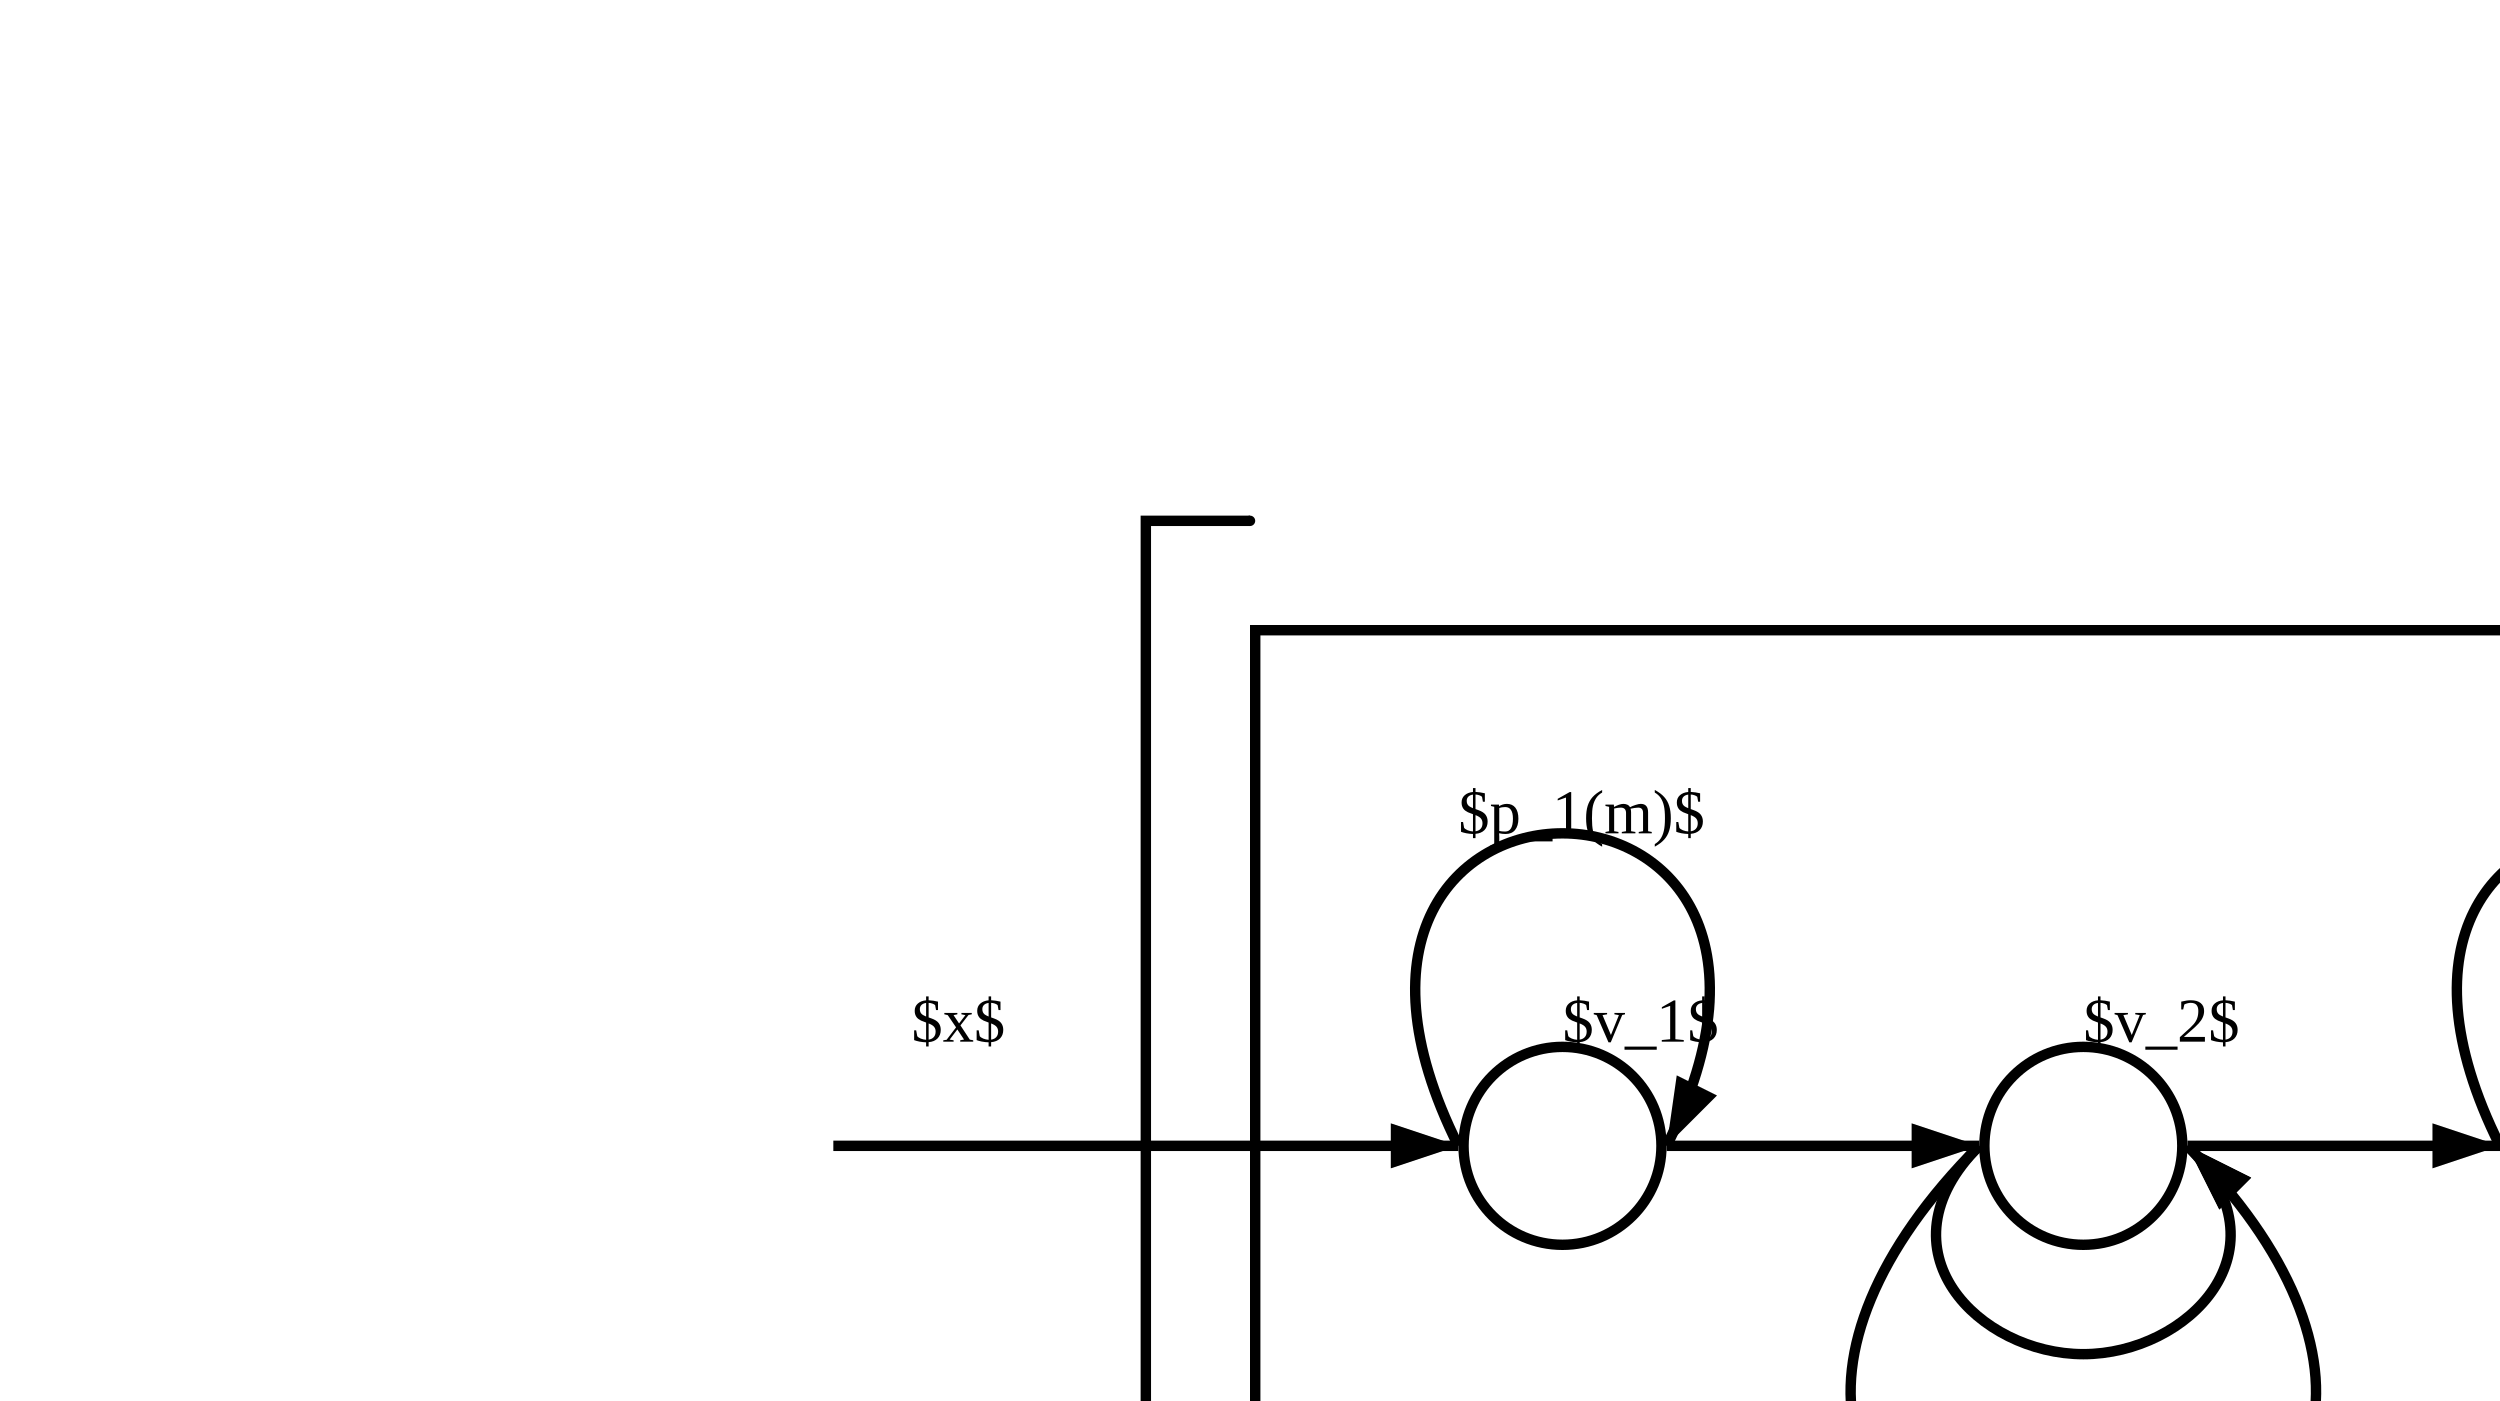
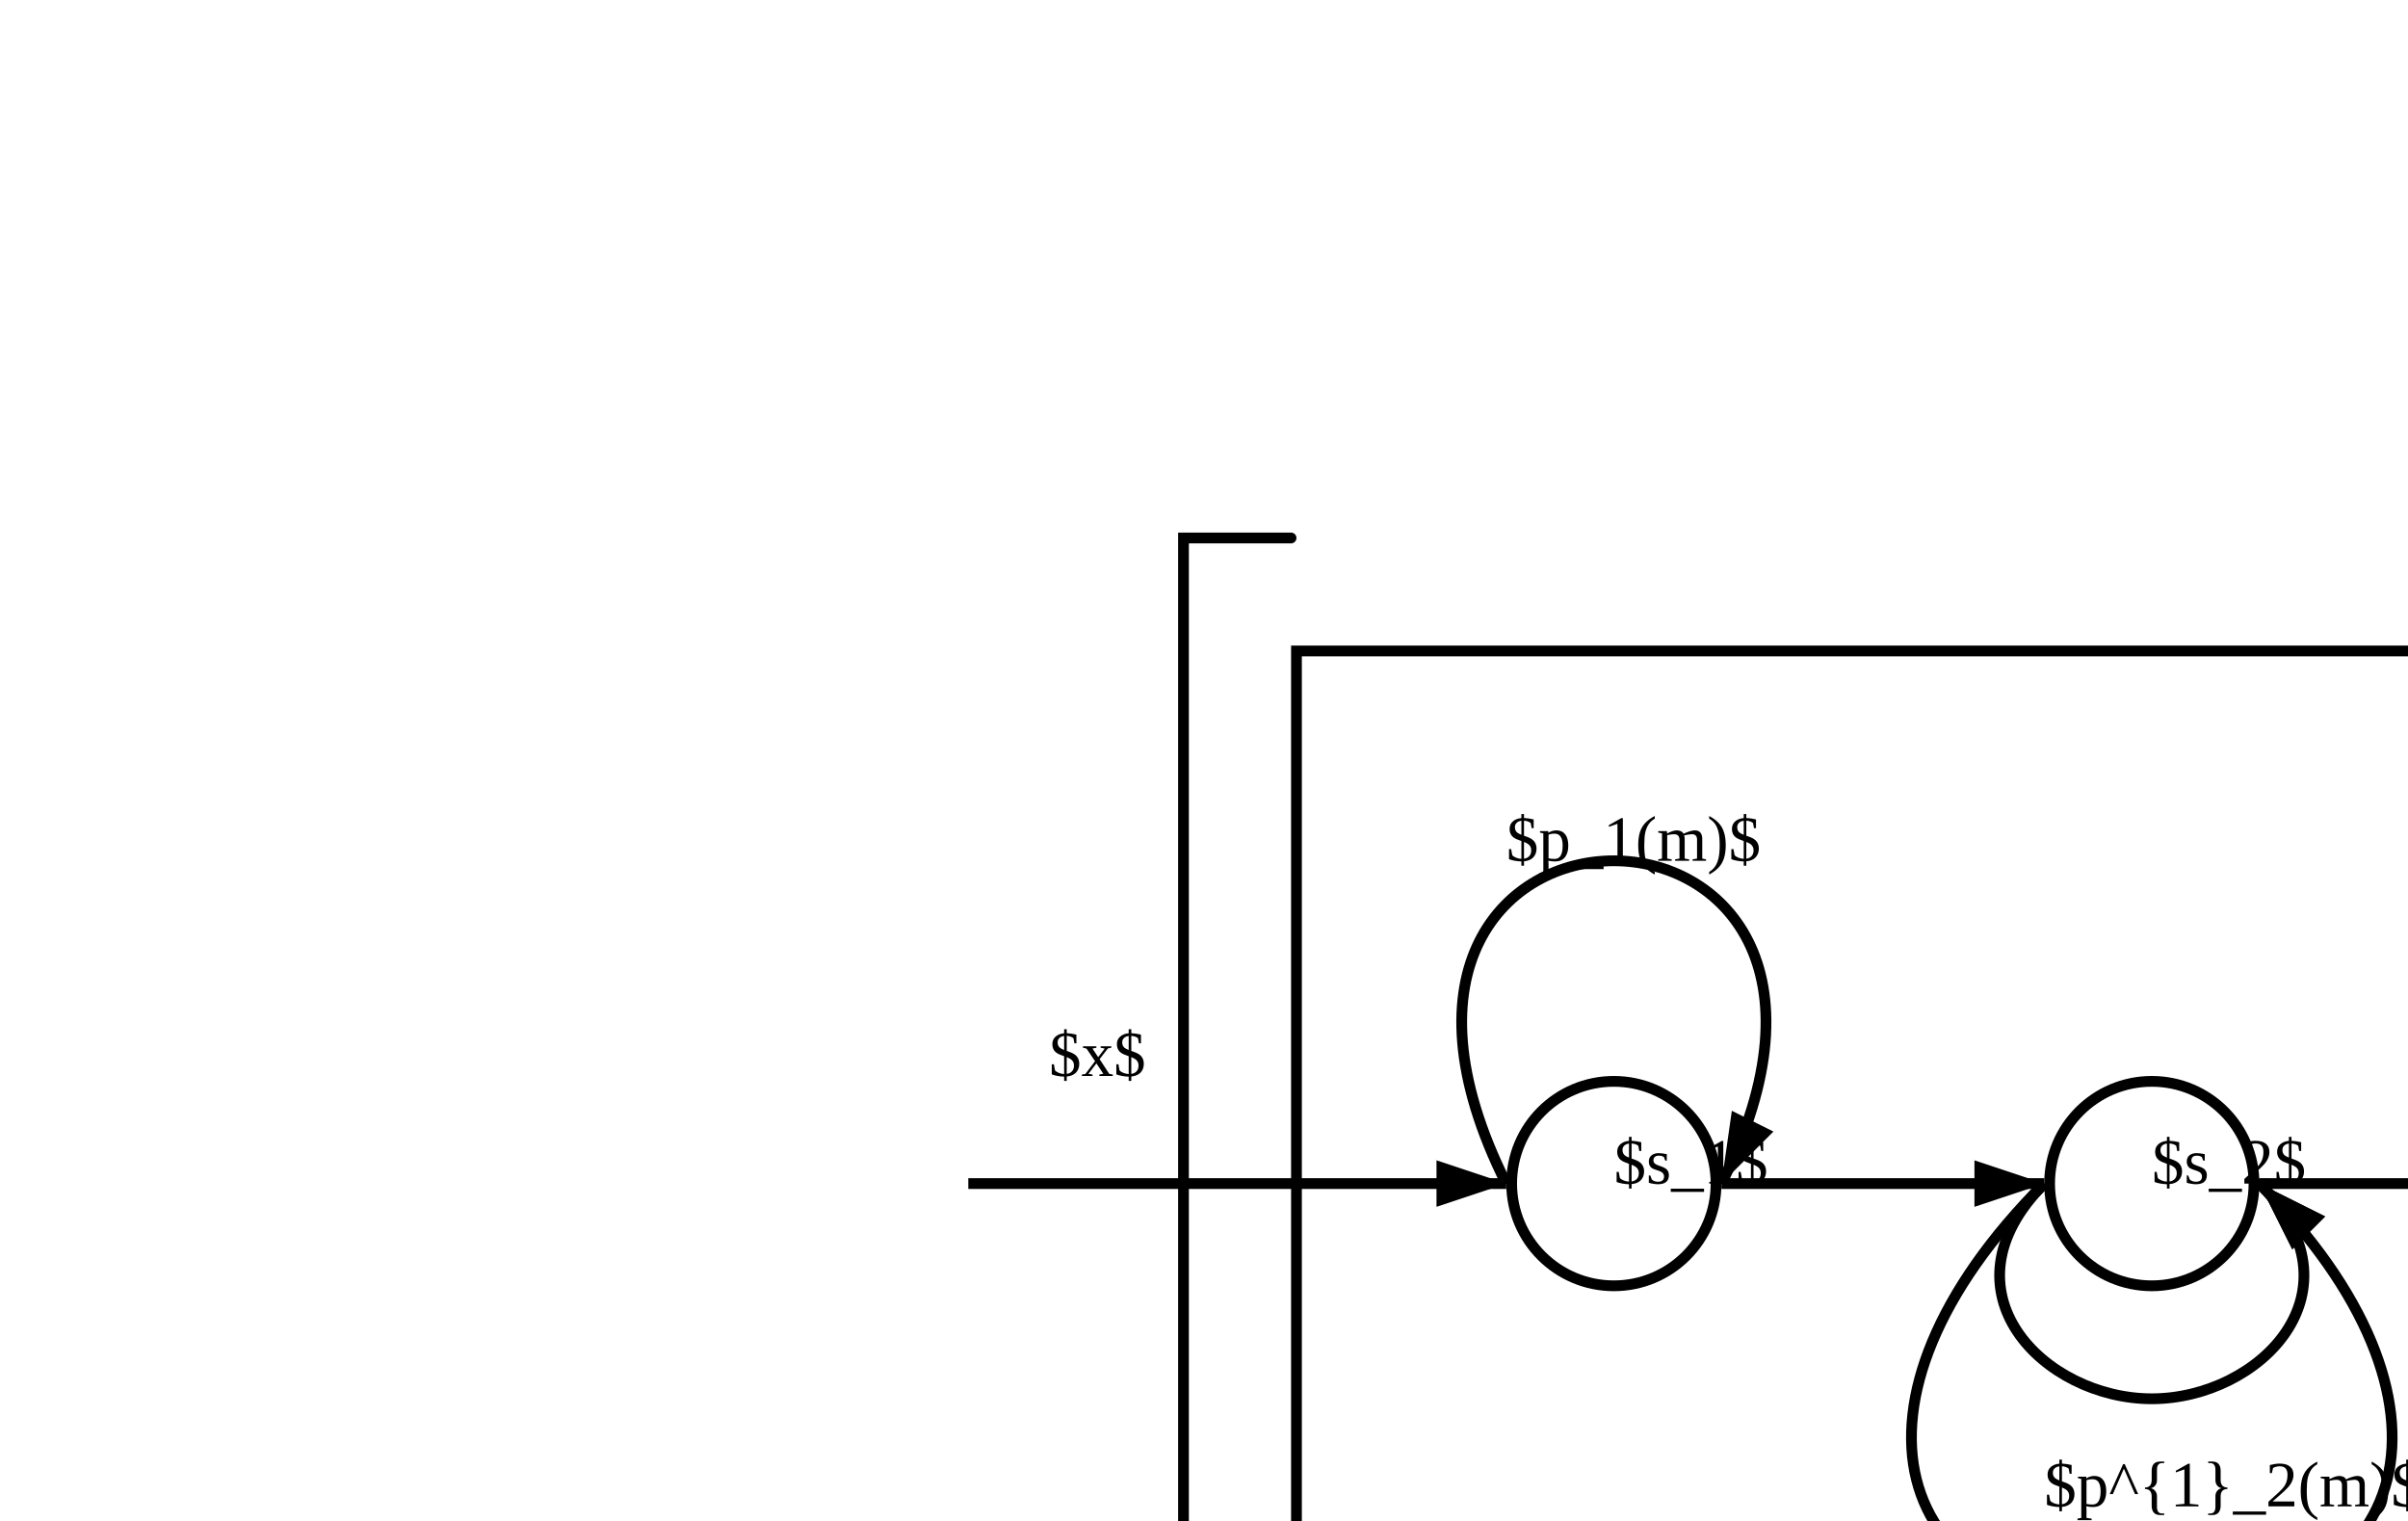
<svg xmlns="http://www.w3.org/2000/svg" xmlns:ns1="http://latexdraw.sourceforge.net/namespaces/latexdraw" version="1.1" baseProfile="full">
  <g>
-     <g ns1:type="rectangle" id="id95109610">
+     <g ns1:type="rectangle" id="id321679255">
      <rect x="241.0" y="121.0" width="318.0" height="218.0" ns1:borderPos="outer" stroke-width="2.0" stroke="black" fill="none" />
    </g>
-     <g ns1:type="circle" id="id1720611804">
+     <g ns1:type="circle" id="id902024637">
      <circle cx="300.0" cy="220.0" r="19.0" ns1:borderPos="outer" stroke-width="2.0" stroke="black" fill="none" />
    </g>
-     <g ns1:type="circle" id="id1919086022">
+     <g ns1:type="circle" id="id1291974338">
      <circle cx="500.0" cy="220.0" r="19.0" ns1:borderPos="outer" stroke-width="2.0" stroke="black" fill="none" />
    </g>
-     <g ns1:type="circle" id="id1267761968">
+     <g ns1:type="circle" id="id1628332600">
      <circle cx="400.0" cy="220.0" r="19.0" ns1:borderPos="outer" stroke-width="2.0" stroke="black" fill="none" />
    </g>
-     <g ns1:type="text" id="id644264166" fill="black" ns1:position="bl">
-       <text x="175.0" y="200.0">$x$</text>
+     <g ns1:type="text" id="id1854730434" fill="black" ns1:position="bl">
+       <text x="195.0" y="200.0">$x$</text>
    </g>
-     <g ns1:type="text" id="id149125761" fill="black" ns1:position="bl">
+     <g ns1:type="text" id="id1911635780" fill="black" ns1:position="bl">
      <text x="610.0" y="200.0">$x$</text>
    </g>
-     <g ns1:type="joinedLines" id="id423418081">
-       <polyline points="520.0,220.0 640.0,220.0 " stroke-width="2.0" stroke="black" ns1:rotationAngle="0.0" marker-end="url(#arrow1-423418081)" />
+     <g ns1:type="joinedLines" id="id359711693">
+       <polyline points="520.0,220.0 580.0,220.0 " stroke-width="2.0" stroke="black" ns1:rotationAngle="0.0" marker-end="url(#arrow1-359711693)" />
    </g>
-     <g ns1:type="joinedLines" id="id1792212550">
-       <polyline points="160.0,220.0 280.0,220.0 " stroke-width="2.0" stroke="black" ns1:rotationAngle="0.0" marker-end="url(#arrow1-1792212550)" />
+     <g ns1:type="joinedLines" id="id1001701597">
+       <polyline points="180.0,220.0 280.0,220.0 " stroke-width="2.0" stroke="black" ns1:rotationAngle="0.0" marker-end="url(#arrow1-1001701597)" />
    </g>
-     <g ns1:type="joinedLines" id="id1523475872">
-       <polyline points="320.0,220.0 380.0,220.0 " stroke-width="2.0" stroke="black" ns1:rotationAngle="0.0" marker-end="url(#arrow1-1523475872)" />
+     <g ns1:type="joinedLines" id="id963913689">
+       <polyline points="320.0,220.0 380.0,220.0 " stroke-width="2.0" stroke="black" ns1:rotationAngle="0.0" marker-end="url(#arrow1-963913689)" />
    </g>
-     <g ns1:type="joinedLines" id="id1057338166">
-       <polyline points="420.0,220.0 480.0,220.0 " stroke-width="2.0" stroke="black" ns1:rotationAngle="0.0" marker-end="url(#arrow1-1057338166)" />
+     <g ns1:type="joinedLines" id="id1314216683">
+       <polyline points="420.0,220.0 480.0,220.0 " stroke-width="2.0" stroke="black" ns1:rotationAngle="0.0" marker-end="url(#arrow1-1314216683)" />
    </g>
-     <g ns1:type="joinedLines" id="id1493913370">
-       <polyline points="560.0,100.0 580.0,100.0 580.0,360.0 560.0,360.0 " stroke-width="2.0" stroke="black" fill="none" ns1:rotationAngle="0.0" marker-start="url(#arrow0-1493913370)" marker-end="url(#arrow1-1493913370)" />
+     <g ns1:type="joinedLines" id="id1337170782">
+       <polyline points="560.0,100.0 580.0,100.0 580.0,360.0 560.0,360.0 " stroke-width="2.0" stroke="black" fill="none" ns1:rotationAngle="0.0" marker-start="url(#arrow0-1337170782)" marker-end="url(#arrow1-1337170782)" />
    </g>
-     <g ns1:type="text" id="id580503239" fill="black" ns1:position="bl">
-       <text x="600.0" y="100.0">*</text>
+     <g ns1:type="text" id="id542055566" fill="black" ns1:position="bl">
+       <text x="400.0" y="220.0">$s_2$</text>
    </g>
-     <g ns1:type="text" id="id146037047" fill="black" ns1:position="bl">
-       <text x="300.0" y="200.0">$v_1$</text>
+     <g ns1:type="text" id="id434504804" fill="black" ns1:position="bl">
+       <text x="500.0" y="220.0">$s_3$</text>
    </g>
-     <g ns1:type="text" id="id320704373" fill="black" ns1:position="bl">
-       <text x="400.0" y="200.0">$v_2$</text>
-     </g>
-     <g ns1:type="text" id="id1873166156" fill="black" ns1:position="bl">
-       <text x="500.0" y="200.0">$v_3$</text>
-     </g>
-     <g ns1:type="text" id="id805471193" fill="black" ns1:position="bl">
+     <g ns1:type="text" id="id1837687596" fill="black" ns1:position="bl">
      <text x="480.0" y="160.0">$p_3(m)$</text>
    </g>
-     <g ns1:type="text" id="id301200404" fill="black" ns1:position="bl">
+     <g ns1:type="text" id="id1451639837" fill="black" ns1:position="bl">
      <text x="380.0" y="280.0">$p^{1}_2(m)$</text>
    </g>
-     <g ns1:type="bezierCurve" id="id585416817">
-       <path d="M 480.0 220.0 C 460.0 180.0 480.0 160.0 500.0 160.0 C 520.0 160.0 540.0 180.0 520.0 220.0 " stroke-width="2.0" stroke="black" fill="none" ns1:rotationAngle="0.0" marker-end="url(#arrow1-585416817)" />
+     <g ns1:type="bezierCurve" id="id1605309559">
+       <path d="M 280.0 220.0 C 260.0 180.0 280.0 160.0 300.0 160.0 C 320.0 160.0 340.0 180.0 320.0 220.0 " stroke-width="2.0" stroke="black" fill="none" ns1:rotationAngle="0.0" marker-end="url(#arrow1-1605309559)" />
    </g>
-     <g ns1:type="bezierCurve" id="id536855282">
-       <path d="M 280.0 220.0 C 260.0 180.0 280.0 160.0 300.0 160.0 C 320.0 160.0 340.0 180.0 320.0 220.0 " stroke-width="2.0" stroke="black" fill="none" ns1:rotationAngle="0.0" marker-end="url(#arrow1-536855282)" />
-     </g>
-     <g ns1:type="text" id="id703763510" fill="black" ns1:position="bl">
+     <g ns1:type="text" id="id1183181245" fill="black" ns1:position="bl">
      <text x="280.0" y="160.0">$p_1(m)$</text>
    </g>
-     <g ns1:type="bezierCurve" id="id1960868541">
-       <path d="M 380.0 220.0 C 360.0 240.0 380.0 260.0 400.0 260.0 C 420.0 260.0 440.0 240.0 420.0 220.0 " stroke-width="2.0" stroke="black" fill="none" ns1:rotationAngle="0.0" marker-end="url(#arrow1-1960868541)" />
+     <g ns1:type="bezierCurve" id="id28613495">
+       <path d="M 380.0 220.0 C 360.0 240.0 380.0 260.0 400.0 260.0 C 420.0 260.0 440.0 240.0 420.0 220.0 " stroke-width="2.0" stroke="black" fill="none" ns1:rotationAngle="0.0" marker-end="url(#arrow1-28613495)" />
    </g>
-     <g ns1:type="bezierCurve" id="id1551895139">
-       <path d="M 380.0 220.0 C 340.0 260.0 350.0 300.0 400.0 300.0 C 450.0 300.0 460.0 260.0 420.0 220.0 " stroke-width="2.0" stroke="black" fill="none" ns1:rotationAngle="0.0" marker-end="url(#arrow1-1551895139)" />
+     <g ns1:type="bezierCurve" id="id1811070770">
+       <path d="M 380.0 220.0 C 340.0 260.0 350.0 300.0 400.0 300.0 C 450.0 300.0 460.0 260.0 420.0 220.0 " stroke-width="2.0" stroke="black" fill="none" ns1:rotationAngle="0.0" marker-end="url(#arrow1-1811070770)" />
    </g>
-     <g ns1:type="text" id="id1110250925" fill="black" ns1:position="bl">
+     <g ns1:type="text" id="id1468571546" fill="black" ns1:position="bl">
      <text x="380.0" y="320.0">$p^{2}_2(m)$</text>
    </g>
-     <g ns1:type="text" id="id2058157675" fill="black" ns1:position="bl">
+     <g ns1:type="text" id="id1913043110" fill="black" ns1:position="bl">
      <text x="280.0" y="320.0">\dots</text>
    </g>
-     <g ns1:type="joinedLines" id="id1936941496">
-       <polyline points="240.0,100.0 220.0,100.0 220.0,360.0 240.0,360.0 " stroke-width="2.0" stroke="black" fill="none" ns1:rotationAngle="0.0" marker-start="url(#arrow0-1936941496)" marker-end="url(#arrow1-1936941496)" />
+     <g ns1:type="joinedLines" id="id390386886">
+       <polyline points="240.0,100.0 220.0,100.0 220.0,360.0 240.0,360.0 " stroke-width="2.0" stroke="black" fill="none" ns1:rotationAngle="0.0" marker-start="url(#arrow0-390386886)" marker-end="url(#arrow1-390386886)" />
+     </g>
+     <g ns1:type="bezierCurve" id="id1109429781">
+       <path d="M 480.157 219.757 C 460.157 179.757 480.157 159.757 500.157 159.757 C 520.157 159.757 540.157 179.757 520.157 219.757 " stroke-width="2.0" stroke="black" fill="none" ns1:rotationAngle="0.0" marker-end="url(#arrow1-1109429781)" />
+     </g>
+     <g ns1:type="joinedLines" id="id1370759216">
+       <polyline points="580.0,220.0 620.0,220.0 " stroke-width="2.0" stroke="black" ns1:rotationAngle="0.0" />
+     </g>
+     <g ns1:type="text" id="id687611342" fill="black" ns1:position="bl">
+       <text x="300.0" y="220.0">$s_1$</text>
+     </g>
+     <g ns1:type="text" id="id1074320487" fill="black" ns1:position="bl">
+       <text x="580.0" y="380.0">$N^{*}$</text>
    </g>
  </g>
  <defs>
-     <marker overflow="visible" orient="auto" id="arrow1-423418081">
+     <marker overflow="visible" orient="auto" id="arrow1-359711693">
      <path d="M 0.0 0.0 L -6.484 2.161 L -6.484 0.0 L -6.484 -2.161 z " ns1:arrSizeNum="3.0" fill="black" />
    </marker>
-     <marker overflow="visible" orient="auto" id="arrow1-1792212550">
+     <marker overflow="visible" orient="auto" id="arrow1-1001701597">
      <path d="M 0.0 0.0 L -6.484 2.161 L -6.484 0.0 L -6.484 -2.161 z " ns1:arrSizeNum="3.0" fill="black" />
    </marker>
-     <marker overflow="visible" orient="auto" id="arrow1-1523475872">
+     <marker overflow="visible" orient="auto" id="arrow1-963913689">
      <path d="M 0.0 0.0 L -6.484 2.161 L -6.484 0.0 L -6.484 -2.161 z " ns1:arrSizeNum="3.0" fill="black" />
    </marker>
-     <marker overflow="visible" orient="auto" id="arrow1-1057338166">
+     <marker overflow="visible" orient="auto" id="arrow1-1314216683">
      <path d="M 0.0 0.0 L -6.484 2.161 L -6.484 0.0 L -6.484 -2.161 z " ns1:arrSizeNum="3.0" fill="black" />
    </marker>
-     <marker overflow="visible" orient="auto" id="arrow0-1493913370">
+     <marker overflow="visible" orient="auto" id="arrow0-1337170782">
      <circle r="0.5" fill="black" />
    </marker>
-     <marker overflow="visible" orient="auto" id="arrow1-1493913370">
+     <marker overflow="visible" orient="auto" id="arrow1-1337170782">
      <circle r="0.5" fill="black" />
    </marker>
-     <marker overflow="visible" orient="auto" id="arrow1-585416817">
+     <marker overflow="visible" orient="auto" id="arrow1-1605309559">
      <path d="M 0.0 0.0 L -6.484 2.161 L -6.484 0.0 L -6.484 -2.161 z " ns1:arrSizeNum="3.0" fill="black" />
    </marker>
-     <marker overflow="visible" orient="auto" id="arrow1-536855282">
+     <marker overflow="visible" orient="auto" id="arrow1-28613495">
      <path d="M 0.0 0.0 L -6.484 2.161 L -6.484 0.0 L -6.484 -2.161 z " ns1:arrSizeNum="3.0" fill="black" />
    </marker>
-     <marker overflow="visible" orient="auto" id="arrow1-1960868541">
+     <marker overflow="visible" orient="auto" id="arrow1-1811070770">
      <path d="M 0.0 0.0 L -6.484 2.161 L -6.484 0.0 L -6.484 -2.161 z " ns1:arrSizeNum="3.0" fill="black" />
    </marker>
-     <marker overflow="visible" orient="auto" id="arrow1-1551895139">
-       <path d="M 0.0 0.0 L -6.484 2.161 L -6.484 0.0 L -6.484 -2.161 z " ns1:arrSizeNum="3.0" fill="black" />
-     </marker>
-     <marker overflow="visible" orient="auto" id="arrow0-1936941496">
+     <marker overflow="visible" orient="auto" id="arrow0-390386886">
      <circle r="0.5" fill="black" />
    </marker>
-     <marker overflow="visible" orient="auto" id="arrow1-1936941496">
+     <marker overflow="visible" orient="auto" id="arrow1-390386886">
      <circle r="0.5" fill="black" />
+     </marker>
+     <marker overflow="visible" orient="auto" id="arrow1-1109429781">
+       <path d="M 0.0 0.0 L -6.484 2.161 L -6.484 0.0 L -6.484 -2.161 z " ns1:arrSizeNum="3.0" fill="black" />
    </marker>
  </defs>
</svg>
